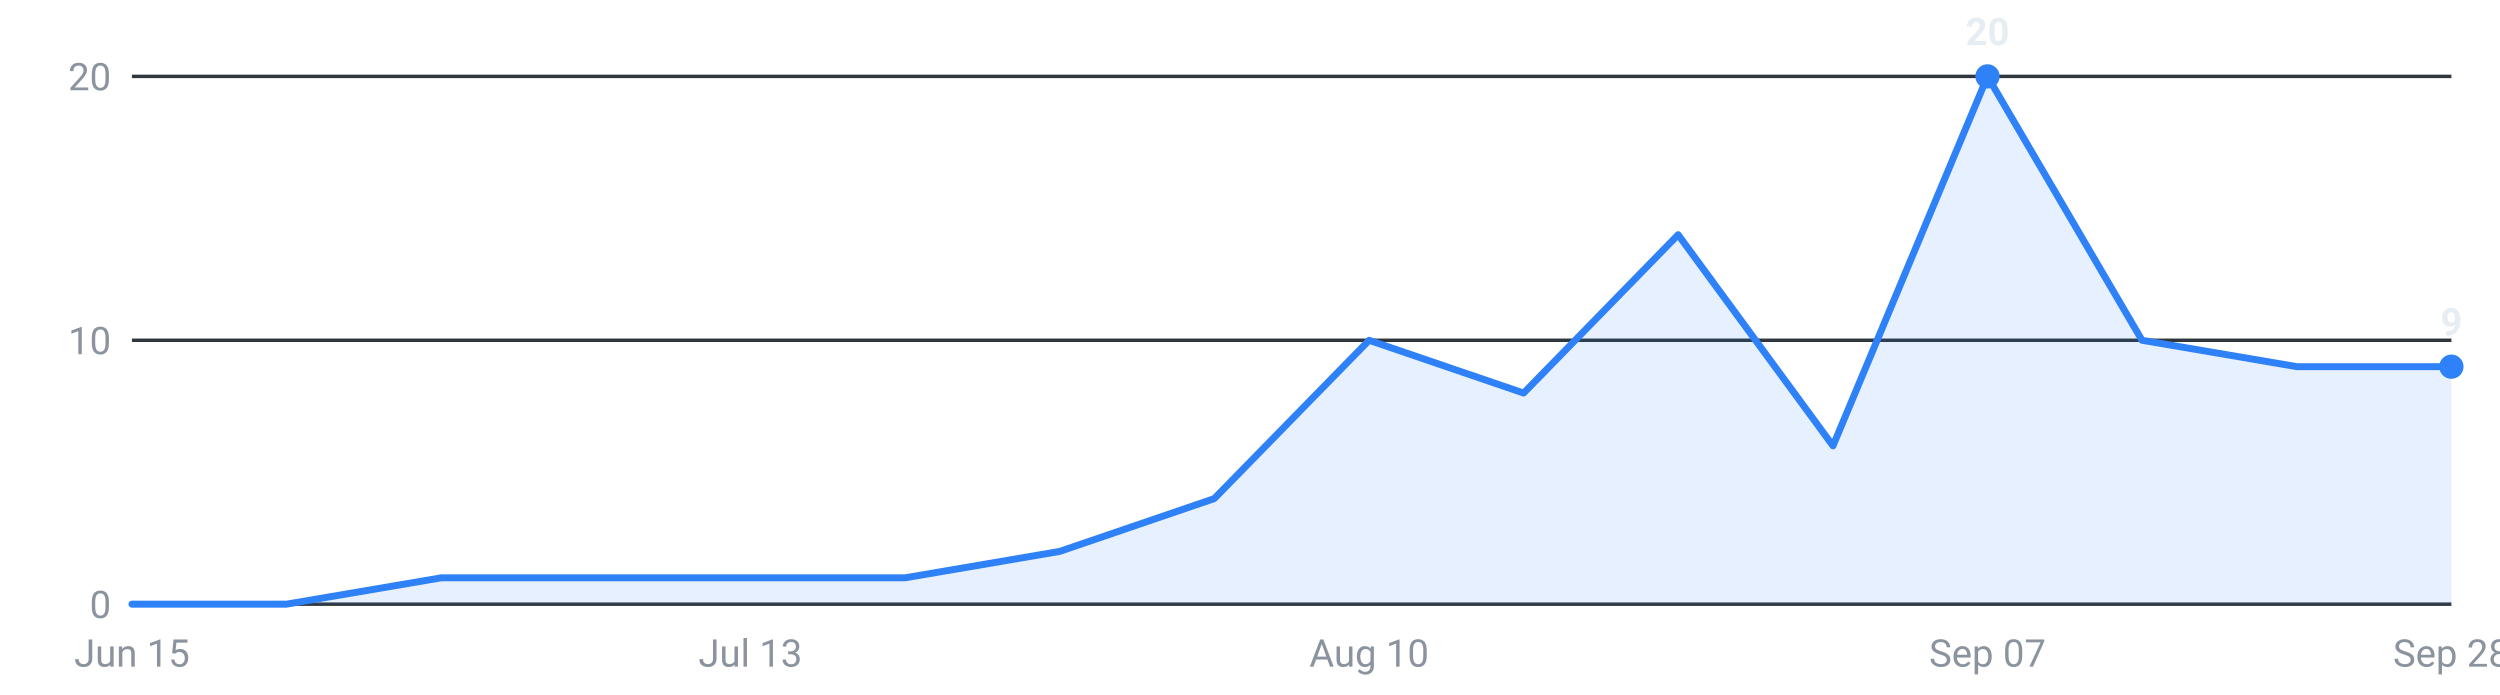
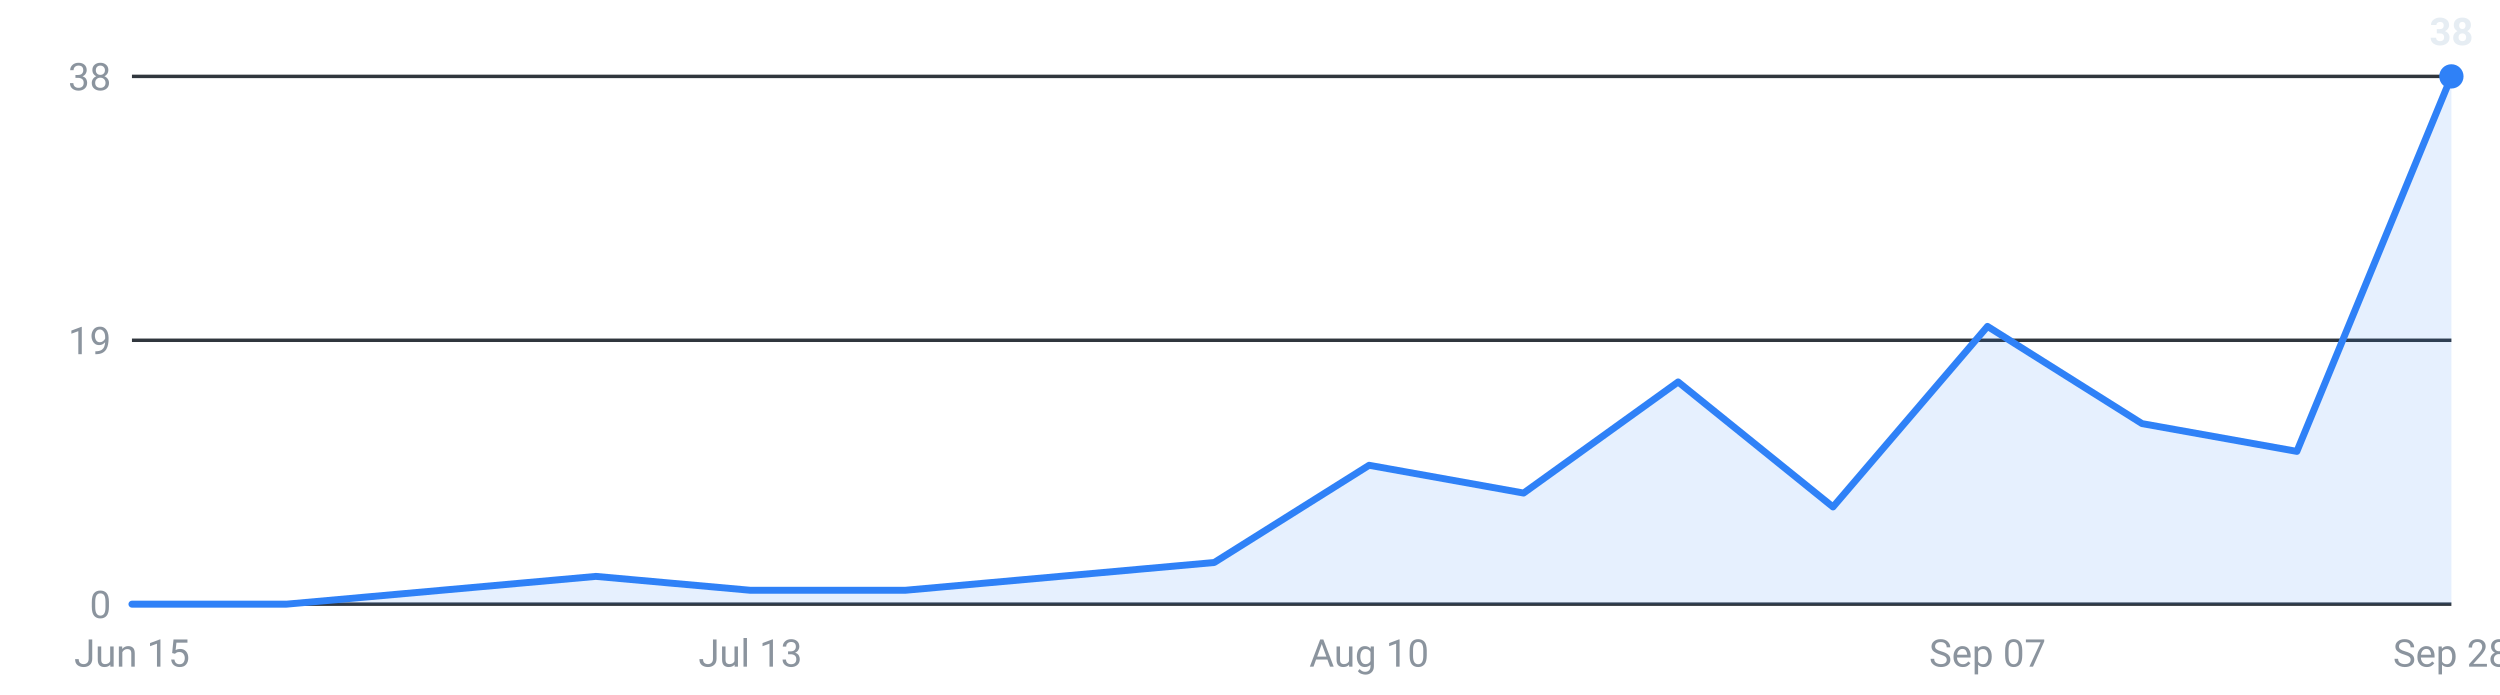
<svg xmlns="http://www.w3.org/2000/svg" viewBox="0 0 720 200" width="720" height="200" role="img" aria-label="Internships posted per week, last 16 weeks">
  <g font-family="-apple-system,Segoe UI,Roboto,sans-serif" font-size="11">
    <line x1="38" y1="174.0" x2="706" y2="174.0" stroke="#30363d" stroke-width="1" />
    <text x="32" y="178.0" text-anchor="end" fill="#8b949e">0</text>
    <line x1="38" y1="98.0" x2="706" y2="98.0" stroke="#30363d" stroke-width="1" />
-     <text x="32" y="102.0" text-anchor="end" fill="#8b949e">10</text>
+     <text x="32" y="102.0" text-anchor="end" fill="#8b949e">19</text>
    <line x1="38" y1="22.0" x2="706" y2="22.0" stroke="#30363d" stroke-width="1" />
-     <text x="32" y="26.0" text-anchor="end" fill="#8b949e">20</text>
-     <path d="M38.0,174 L38.0,174.0 L82.5,174.0 L127.1,166.4 L171.6,166.4 L216.1,166.4 L260.7,166.4 L305.2,158.8 L349.7,143.6 L394.3,98.0 L438.8,113.2 L483.3,67.6 L527.9,128.4 L572.4,22.0 L616.9,98.0 L661.5,105.6 L706.0,105.6 L706.0,174 Z" fill="#2f81f7" fill-opacity="0.12" />
-     <polyline points="38.0,174.0 82.5,174.0 127.1,166.4 171.6,166.4 216.1,166.4 260.7,166.4 305.2,158.8 349.7,143.6 394.3,98.0 438.8,113.2 483.3,67.6 527.9,128.4 572.4,22.0 616.9,98.0 661.5,105.6 706.0,105.6" fill="none" stroke="#2f81f7" stroke-width="2" stroke-linejoin="round" stroke-linecap="round" />
-     <circle cx="572.4" cy="22.0" r="3.5" fill="#2f81f7" />
-     <text x="572.4" y="13.0" text-anchor="middle" fill="#e6edf3" font-weight="600">20</text>
-     <circle cx="706.0" cy="105.6" r="3.5" fill="#2f81f7" />
-     <text x="706.0" y="96.6" text-anchor="middle" fill="#e6edf3" font-weight="600">9</text>
+     <text x="32" y="26.0" text-anchor="end" fill="#8b949e">38</text>
+     <path d="M38.0,174 L38.0,174.0 L82.5,174.0 L127.1,170.0 L171.6,166.0 L216.1,170.0 L260.7,170.0 L305.2,166.0 L349.7,162.0 L394.3,134.0 L438.8,142.0 L483.3,110.0 L527.9,146.0 L572.4,94.0 L616.9,122.0 L661.5,130.0 L706.0,22.0 L706.0,174 Z" fill="#2f81f7" fill-opacity="0.12" />
+     <polyline points="38.0,174.0 82.5,174.0 127.1,170.0 171.6,166.0 216.1,170.0 260.7,170.0 305.2,166.0 349.7,162.0 394.3,134.0 438.8,142.0 483.3,110.0 527.9,146.0 572.4,94.0 616.9,122.0 661.5,130.0 706.0,22.0" fill="none" stroke="#2f81f7" stroke-width="2" stroke-linejoin="round" stroke-linecap="round" />
+     <circle cx="706.0" cy="22.0" r="3.5" fill="#2f81f7" />
+     <text x="706.0" y="13.0" text-anchor="middle" fill="#e6edf3" font-weight="600">38</text>
    <text x="38.0" y="192" text-anchor="middle" fill="#8b949e">Jun 15</text>
    <text x="216.1" y="192" text-anchor="middle" fill="#8b949e">Jul 13</text>
    <text x="394.3" y="192" text-anchor="middle" fill="#8b949e">Aug 10</text>
    <text x="572.4" y="192" text-anchor="middle" fill="#8b949e">Sep 07</text>
    <text x="706.0" y="192" text-anchor="middle" fill="#8b949e">Sep 28</text>
  </g>
</svg>
